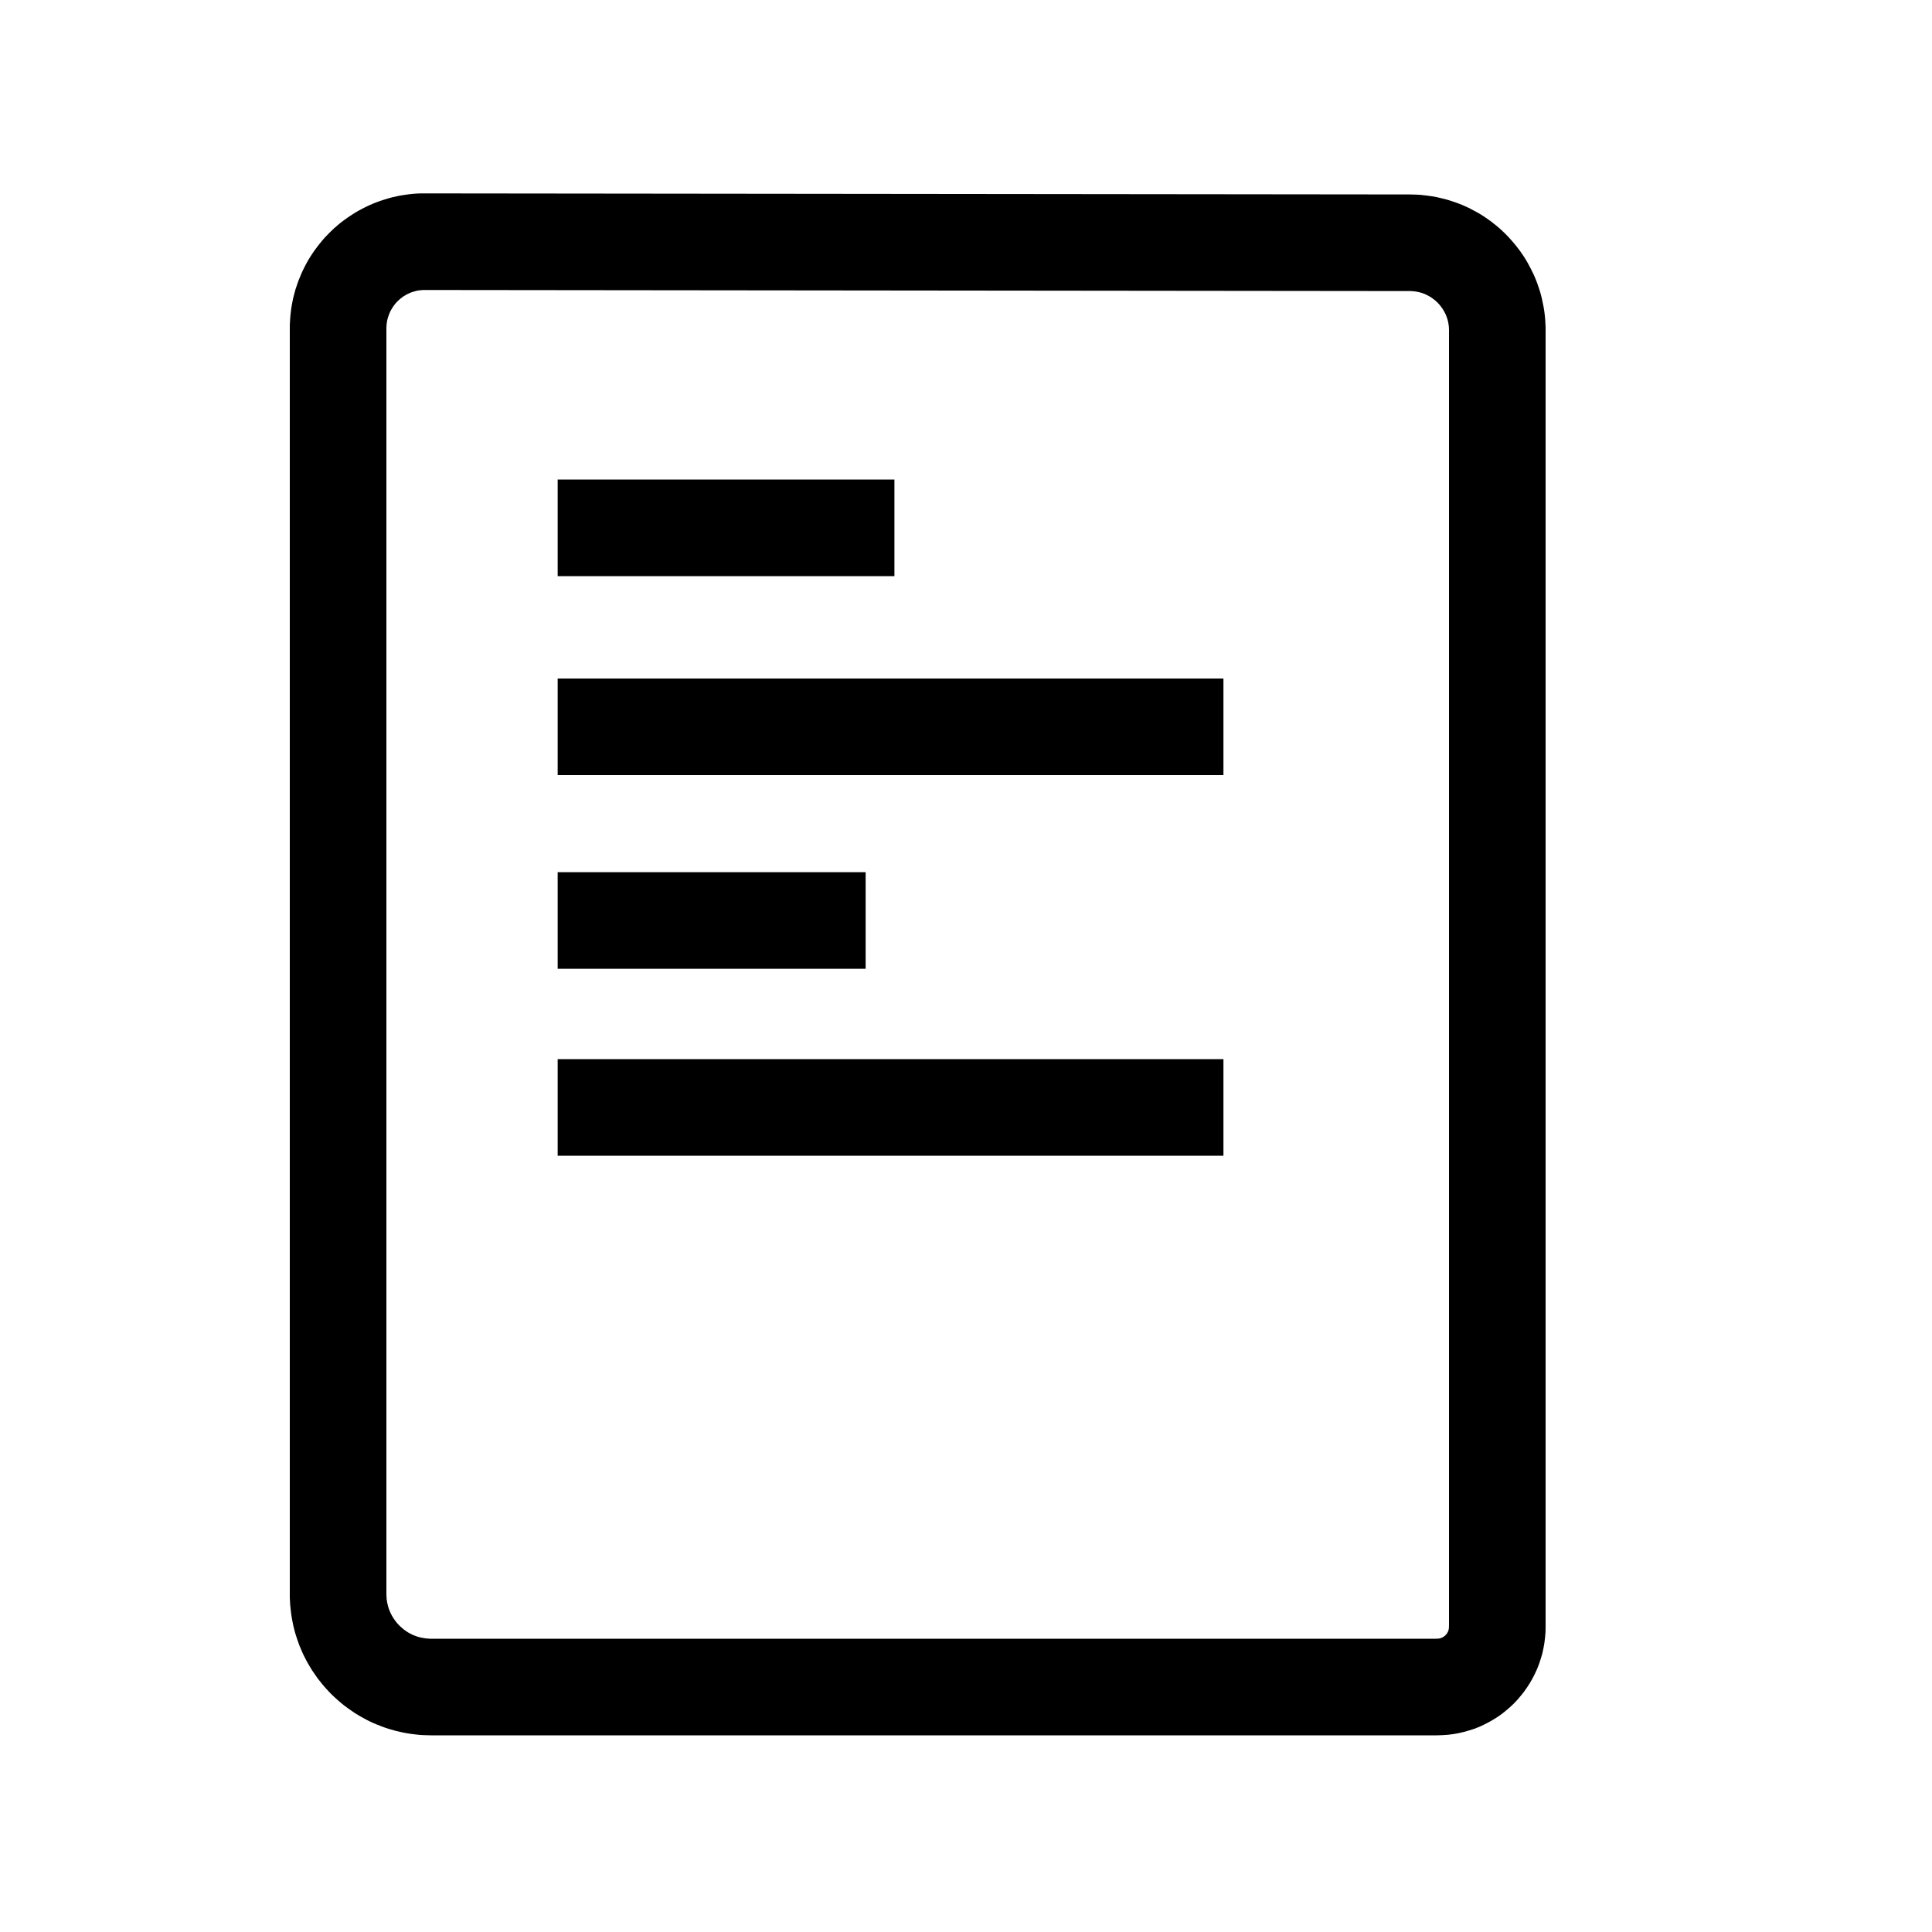
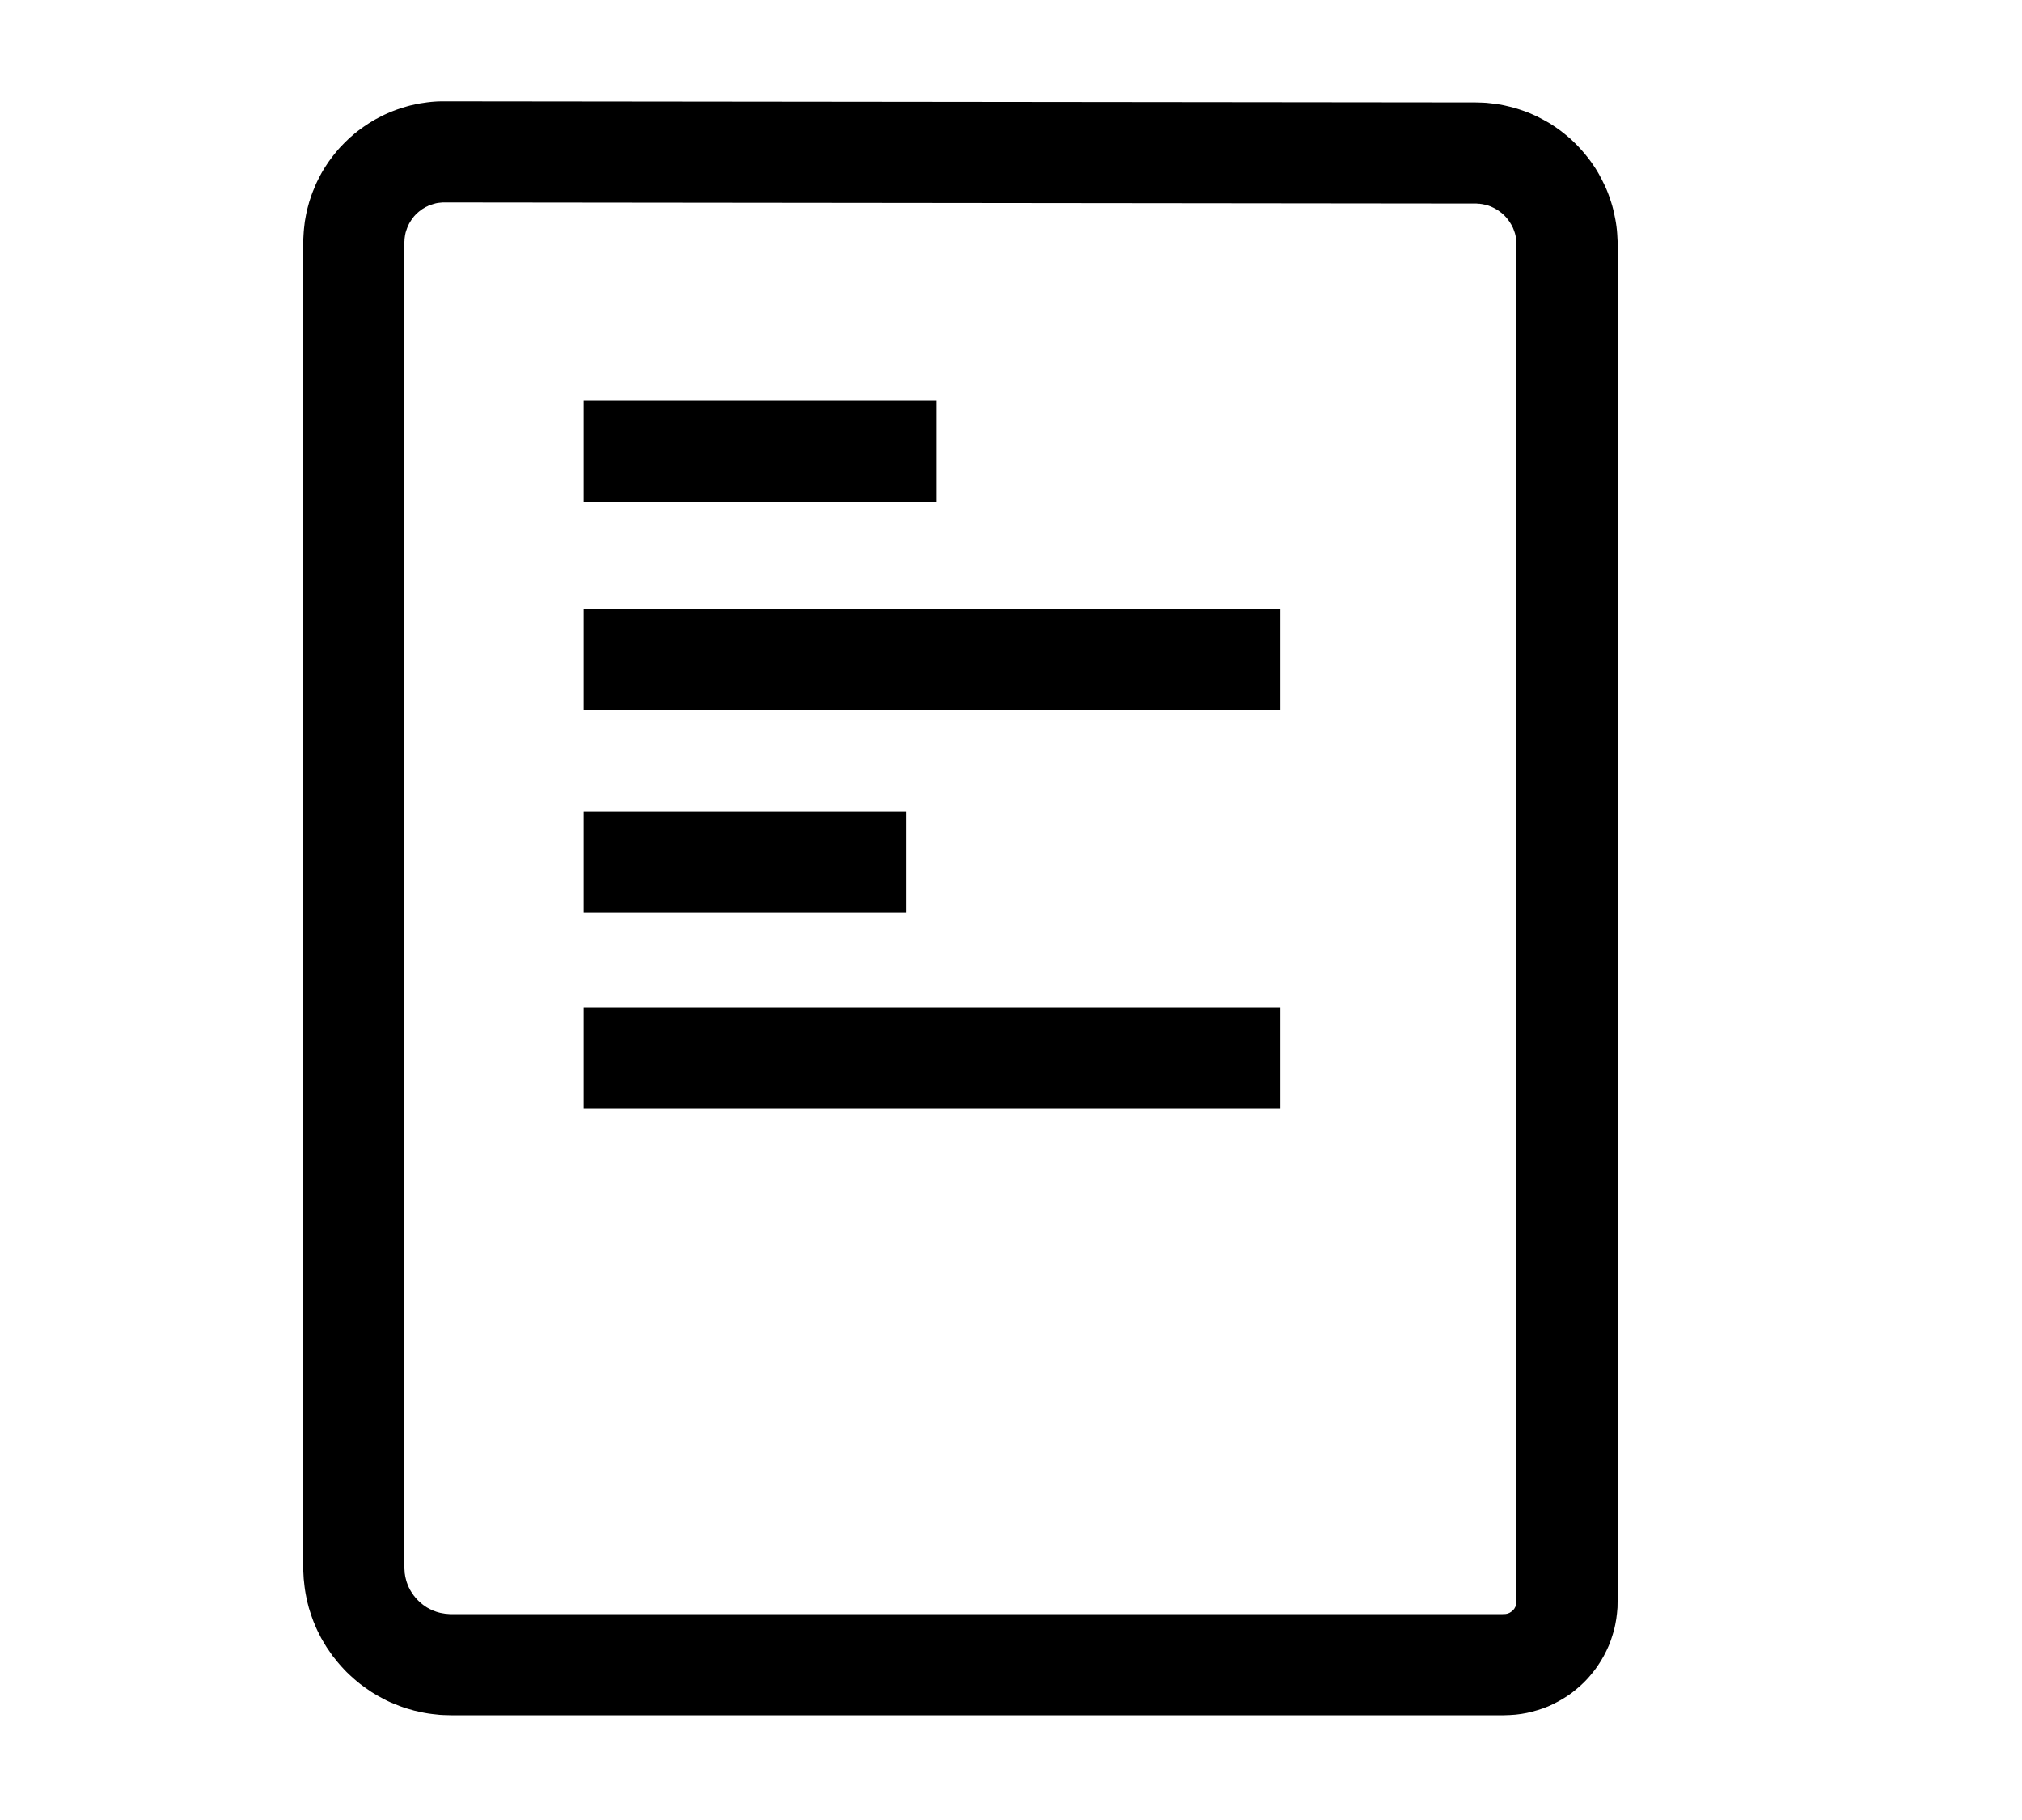
- <svg xmlns="http://www.w3.org/2000/svg" width="100%" height="100%" viewBox="0 0 20 20" version="1.1" xml:space="preserve" style="fill-rule:evenodd;clip-rule:evenodd;stroke-linejoin:bevel;stroke-miterlimit:1.5;">
+ <svg xmlns="http://www.w3.org/2000/svg" width="100%" height="100%" viewBox="0 0 20 18" version="1.1" xml:space="preserve" style="fill-rule:evenodd;clip-rule:evenodd;stroke-linejoin:bevel;stroke-miterlimit:1.5;">
  <g />
-   <rect x="-117" y="-196" width="400" height="1430" style="fill:none;" />
+   <rect x="-117" y="-197" width="400" height="1430" style="fill:none;" />
  <g>
    <g>
-       <path d="M5.773,7.524l6.892,0" style="fill:none;stroke:#000;stroke-width:1px;" />
-       <path d="M5.773,11.464l6.892,0" style="fill:none;stroke:#000;stroke-width:1px;" />
-       <path d="M5.773,9.529l3.188,0" style="fill:none;stroke:#000;stroke-width:1px;" />
-       <path d="M5.773,5.464l3.486,0" style="fill:none;stroke:#000;stroke-width:1px;" />
+       <path d="M5.773,6.524l6.892,0" style="fill:none;stroke:#000;stroke-width:1px;" />
+       <path d="M5.773,10.464l6.892,0" style="fill:none;stroke:#000;stroke-width:1px;" />
+       <path d="M5.773,8.529l3.188,0" style="fill:none;stroke:#000;stroke-width:1px;" />
+       <path d="M5.773,4.464l3.486,0" style="fill:none;stroke:#000;stroke-width:1px;" />
    </g>
-     <path d="M14.595,2.013l0.036,0.001l0.036,0.001l0.036,0.002l0.036,0.004l0.035,0.004l0.035,0.005l0.035,0.005l0.034,0.007l0.034,0.008l0.034,0.008l0.034,0.009l0.033,0.01l0.033,0.011l0.032,0.011l0.032,0.012l0.032,0.013l0.031,0.014l0.031,0.014l0.031,0.016l0.03,0.016l0.029,0.016l0.03,0.017l0.028,0.018l0.029,0.019l0.027,0.019l0.028,0.02l0.026,0.021l0.027,0.021l0.026,0.022l0.025,0.022l0.024,0.023l0.025,0.024l0.023,0.024l0.023,0.025l0.022,0.025l0.022,0.026l0.021,0.026l0.021,0.027l0.02,0.027l0.019,0.028l0.019,0.028l0.018,0.029l0.017,0.029l0.016,0.03l0.016,0.03l0.015,0.031l0.015,0.03l0.014,0.032l0.013,0.032l0.012,0.032l0.011,0.032l0.011,0.033l0.01,0.033l0.009,0.034l0.008,0.034l0.007,0.034l0.007,0.034l0.006,0.035l0.005,0.035l0.004,0.035l0.003,0.036l0.002,0.036l0.002,0.036l0,0.036l0,13.42l-0.001,0.058l-0.005,0.057l-0.007,0.056l-0.01,0.056l-0.012,0.054l-0.016,0.053l-0.017,0.052l-0.02,0.051l-0.023,0.05l-0.025,0.049l-0.027,0.047l-0.029,0.045l-0.031,0.044l-0.034,0.043l-0.035,0.041l-0.037,0.039l-0.039,0.037l-0.041,0.035l-0.042,0.034l-0.044,0.031l-0.046,0.029l-0.047,0.027l-0.049,0.025l-0.049,0.023l-0.051,0.02l-0.053,0.017l-0.053,0.015l-0.054,0.013l-0.056,0.01l-0.056,0.007l-0.057,0.004l-0.058,0.002l-10.414,0l-0.038,-0.001l-0.037,-0.001l-0.037,-0.002l-0.037,-0.004l-0.037,-0.004l-0.037,-0.005l-0.036,-0.006l-0.036,-0.007l-0.035,-0.008l-0.035,-0.008l-0.035,-0.01l-0.035,-0.01l-0.034,-0.011l-0.034,-0.012l-0.033,-0.013l-0.033,-0.013l-0.033,-0.014l-0.032,-0.015l-0.032,-0.016l-0.031,-0.017l-0.031,-0.017l-0.03,-0.018l-0.03,-0.018l-0.029,-0.02l-0.029,-0.02l-0.029,-0.021l-0.028,-0.021l-0.027,-0.022l-0.027,-0.023l-0.026,-0.023l-0.026,-0.024l-0.025,-0.024l-0.024,-0.025l-0.024,-0.026l-0.023,-0.026l-0.023,-0.027l-0.022,-0.028l-0.022,-0.027l-0.02,-0.029l-0.02,-0.029l-0.02,-0.029l-0.018,-0.03l-0.018,-0.03l-0.018,-0.031l-0.016,-0.032l-0.016,-0.031l-0.015,-0.032l-0.014,-0.033l-0.014,-0.033l-0.012,-0.033l-0.012,-0.034l-0.011,-0.034l-0.011,-0.035l-0.009,-0.035l-0.009,-0.035l-0.007,-0.035l-0.007,-0.036l-0.006,-0.036l-0.005,-0.037l-0.004,-0.037l-0.004,-0.037l-0.002,-0.037l-0.002,-0.037l0,-0.038l0,-13.103l0,-0.035l0.002,-0.035l0.002,-0.034l0.003,-0.034l0.004,-0.035l0.004,-0.034l0.006,-0.034l0.006,-0.033l0.007,-0.034l0.008,-0.033l0.009,-0.033l0.009,-0.033l0.011,-0.032l0.011,-0.033l0.012,-0.032l0.013,-0.031l0.013,-0.032l0.014,-0.031l0.015,-0.03l0.016,-0.031l0.016,-0.03l0.017,-0.029l0.018,-0.029l0.019,-0.029l0.019,-0.028l0.021,-0.028l0.02,-0.027l0.022,-0.027l0.022,-0.027l0.023,-0.026l0.024,-0.025l0.024,-0.025l0.025,-0.024l0.025,-0.024l0.026,-0.022l0.026,-0.023l0.027,-0.021l0.028,-0.021l0.028,-0.02l0.028,-0.019l0.029,-0.019l0.029,-0.018l0.029,-0.017l0.03,-0.016l0.031,-0.016l0.03,-0.015l0.031,-0.014l0.032,-0.014l0.031,-0.012l0.032,-0.012l0.033,-0.011l0.032,-0.01l0.033,-0.01l0.033,-0.009l0.033,-0.007l0.034,-0.008l0.033,-0.006l0.034,-0.005l0.034,-0.005l0.035,-0.004l0.034,-0.003l0.034,-0.002l0.035,-0.001l0.035,0l10.196,0.011Zm-10.207,0.989l-0.01,0l-0.01,0.001l-0.01,0.001l-0.01,0.001l-0.009,0.001l-0.009,0.001l-0.01,0.002l-0.01,0.002l-0.01,0.003l-0.009,0.002l-0.008,0.003l-0.01,0.003l-0.009,0.003l-0.01,0.003l-0.009,0.004l-0.008,0.003l-0.009,0.005l-0.009,0.004l-0.009,0.004l-0.008,0.005l-0.008,0.005l-0.009,0.005l-0.008,0.005l-0.009,0.006l-0.007,0.006l-0.015,0.011l-0.007,0.006l-0.009,0.008l-0.006,0.006l-0.015,0.014l-0.006,0.007l-0.007,0.007l-0.006,0.008l-0.006,0.008l-0.006,0.007l-0.006,0.009l-0.004,0.006l-0.006,0.009l-0.005,0.009l-0.006,0.009l-0.005,0.009l-0.008,0.016l-0.003,0.007l-0.008,0.019l-0.003,0.009l-0.004,0.011l-0.003,0.009l-0.005,0.016l-0.002,0.01l-0.003,0.013l-0.001,0.007l-0.003,0.021l-0.002,0.016l0,0.011l-0.001,0.012l0,0.015l0,13.092l0,0.016l0.001,0.013l0.001,0.013l0,0.01l0.002,0.015l0.002,0.011l0.001,0.008l0.002,0.011l0.003,0.013l0.003,0.012l0.003,0.012l0.003,0.009l0.002,0.008l0.005,0.013l0.004,0.011l0.004,0.009l0.004,0.01l0.004,0.009l0.007,0.013l0.004,0.009l0.005,0.008l0.007,0.012l0.006,0.009l0.005,0.008l0.006,0.008l0.007,0.011l0.008,0.009l0.006,0.008l0.006,0.008l0.01,0.01l0.007,0.008l0.007,0.007l0.008,0.008l0.009,0.008l0.008,0.007l0.008,0.007l0.011,0.009l0.007,0.006l0.008,0.005l0.011,0.008l0.009,0.006l0.009,0.006l0.009,0.005l0.01,0.005l0.01,0.006l0.011,0.005l0.01,0.005l0.009,0.004l0.011,0.004l0.011,0.004l0.01,0.004l0.01,0.003l0.01,0.003l0.011,0.003l0.012,0.003l0.011,0.002l0.011,0.002l0.012,0.002l0.011,0.002l0.011,0.001l0.013,0.001l0.012,0.001l0.011,0.001l0.019,0l10.395,0l0.02,-0.001l0.007,0l0.006,-0.001l0.006,-0.001l0.006,-0.001l0.005,-0.002l0.006,-0.002l0.005,-0.002l0.005,-0.002l0.006,-0.003l0.004,-0.003l0.005,-0.003l0.006,-0.004l0.004,-0.003l0.005,-0.004l0.004,-0.004l0.005,-0.006l0.005,-0.005l0.003,-0.003l0.003,-0.005l0.003,-0.005l0.003,-0.006l0.003,-0.005l0.003,-0.006l0.001,-0.004l0.002,-0.005l0.002,-0.007l0.001,-0.006l0.001,-0.006l0.001,-0.004l0,-0.008l0.001,-0.021l0,-13.398l0,-0.017l-0.001,-0.013l0,-0.011l-0.001,-0.01l-0.002,-0.012l-0.001,-0.009l-0.001,-0.009l-0.002,-0.008l-0.002,-0.011l-0.003,-0.012l-0.002,-0.008l-0.003,-0.009l-0.003,-0.009l-0.003,-0.008l-0.004,-0.011l-0.004,-0.01l-0.003,-0.008l-0.004,-0.007l-0.006,-0.012l-0.004,-0.008l-0.004,-0.007l-0.005,-0.008l-0.006,-0.01l-0.006,-0.009l-0.005,-0.007l-0.005,-0.007l-0.006,-0.008l-0.007,-0.009l-0.006,-0.007l-0.005,-0.006l-0.007,-0.007l-0.009,-0.01l-0.007,-0.006l-0.005,-0.005l-0.008,-0.007l-0.009,-0.008l-0.007,-0.005l-0.008,-0.006l-0.008,-0.006l-0.008,-0.006l-0.009,-0.006l-0.007,-0.004l-0.009,-0.005l-0.009,-0.005l-0.007,-0.004l-0.01,-0.005l-0.009,-0.004l-0.008,-0.004l-0.009,-0.004l-0.009,-0.003l-0.01,-0.004l-0.01,-0.003l-0.009,-0.002l-0.009,-0.003l-0.009,-0.002l-0.01,-0.002l-0.01,-0.002l-0.01,-0.002l-0.01,-0.001l-0.011,-0.002l-0.01,0l-0.011,-0.001l-0.01,-0.001l-0.018,0l-10.183,-0.011l-0.016,0Z" />
+     <path d="M14.595,1.013l0.036,0.001l0.036,0.001l0.036,0.002l0.036,0.004l0.035,0.004l0.035,0.005l0.035,0.005l0.034,0.007l0.034,0.008l0.034,0.008l0.034,0.009l0.033,0.01l0.033,0.011l0.032,0.011l0.032,0.012l0.032,0.013l0.031,0.014l0.031,0.014l0.031,0.016l0.03,0.016l0.029,0.016l0.03,0.017l0.028,0.018l0.029,0.019l0.027,0.019l0.028,0.02l0.026,0.021l0.027,0.021l0.026,0.022l0.025,0.022l0.024,0.023l0.025,0.024l0.023,0.024l0.023,0.025l0.022,0.025l0.022,0.026l0.021,0.026l0.021,0.027l0.02,0.027l0.019,0.028l0.019,0.028l0.018,0.029l0.017,0.029l0.016,0.03l0.016,0.03l0.015,0.031l0.015,0.03l0.014,0.032l0.013,0.032l0.012,0.032l0.011,0.032l0.011,0.033l0.01,0.033l0.009,0.034l0.008,0.034l0.007,0.034l0.007,0.034l0.006,0.035l0.005,0.035l0.004,0.035l0.003,0.036l0.002,0.036l0.002,0.036l0,0.036l0,13.42l-0.001,0.058l-0.005,0.057l-0.007,0.056l-0.01,0.056l-0.012,0.054l-0.016,0.053l-0.017,0.052l-0.02,0.051l-0.023,0.05l-0.025,0.049l-0.027,0.047l-0.029,0.045l-0.031,0.044l-0.034,0.043l-0.035,0.041l-0.037,0.039l-0.039,0.037l-0.041,0.035l-0.042,0.034l-0.044,0.031l-0.046,0.029l-0.047,0.027l-0.049,0.025l-0.049,0.023l-0.051,0.02l-0.053,0.017l-0.053,0.015l-0.054,0.013l-0.056,0.01l-0.056,0.007l-0.057,0.004l-0.058,0.002l-10.414,0l-0.038,-0.001l-0.037,-0.001l-0.037,-0.002l-0.037,-0.004l-0.037,-0.004l-0.037,-0.005l-0.036,-0.006l-0.036,-0.007l-0.035,-0.008l-0.035,-0.008l-0.035,-0.01l-0.035,-0.01l-0.034,-0.011l-0.034,-0.012l-0.033,-0.013l-0.033,-0.013l-0.033,-0.014l-0.032,-0.015l-0.032,-0.016l-0.031,-0.017l-0.031,-0.017l-0.03,-0.018l-0.03,-0.018l-0.029,-0.02l-0.029,-0.02l-0.029,-0.021l-0.028,-0.021l-0.027,-0.022l-0.027,-0.023l-0.026,-0.023l-0.026,-0.024l-0.025,-0.024l-0.024,-0.025l-0.024,-0.026l-0.023,-0.026l-0.023,-0.027l-0.022,-0.028l-0.022,-0.027l-0.02,-0.029l-0.02,-0.029l-0.02,-0.029l-0.018,-0.03l-0.018,-0.03l-0.018,-0.031l-0.016,-0.032l-0.016,-0.031l-0.015,-0.032l-0.014,-0.033l-0.014,-0.033l-0.012,-0.033l-0.012,-0.034l-0.011,-0.034l-0.011,-0.035l-0.009,-0.035l-0.009,-0.035l-0.007,-0.035l-0.007,-0.036l-0.006,-0.036l-0.005,-0.037l-0.004,-0.037l-0.004,-0.037l-0.002,-0.037l-0.002,-0.037l0,-0.038l0,-13.103l0,-0.035l0.002,-0.035l0.002,-0.034l0.003,-0.034l0.004,-0.035l0.004,-0.034l0.006,-0.034l0.006,-0.033l0.007,-0.034l0.008,-0.033l0.009,-0.033l0.009,-0.033l0.011,-0.032l0.011,-0.033l0.012,-0.032l0.013,-0.031l0.013,-0.032l0.014,-0.031l0.015,-0.03l0.016,-0.031l0.016,-0.03l0.017,-0.029l0.018,-0.029l0.019,-0.029l0.019,-0.028l0.021,-0.028l0.02,-0.027l0.022,-0.027l0.022,-0.027l0.023,-0.026l0.024,-0.025l0.024,-0.025l0.025,-0.024l0.025,-0.024l0.026,-0.022l0.026,-0.023l0.027,-0.021l0.028,-0.021l0.028,-0.02l0.028,-0.019l0.029,-0.019l0.029,-0.018l0.029,-0.017l0.03,-0.016l0.031,-0.016l0.03,-0.015l0.031,-0.014l0.032,-0.014l0.031,-0.012l0.032,-0.012l0.033,-0.011l0.032,-0.01l0.033,-0.01l0.033,-0.009l0.033,-0.007l0.034,-0.008l0.033,-0.006l0.034,-0.005l0.034,-0.005l0.035,-0.004l0.034,-0.003l0.034,-0.002l0.035,-0.001l0.035,0l10.196,0.011Zm-10.207,0.989l-0.01,0l-0.01,0.001l-0.01,0.001l-0.01,0.001l-0.009,0.001l-0.009,0.001l-0.01,0.002l-0.01,0.002l-0.01,0.003l-0.009,0.002l-0.008,0.003l-0.01,0.003l-0.009,0.003l-0.01,0.003l-0.009,0.004l-0.008,0.003l-0.009,0.005l-0.009,0.004l-0.009,0.004l-0.008,0.005l-0.008,0.005l-0.009,0.005l-0.008,0.005l-0.009,0.006l-0.007,0.006l-0.015,0.011l-0.007,0.006l-0.009,0.008l-0.006,0.006l-0.015,0.014l-0.006,0.007l-0.007,0.007l-0.006,0.008l-0.006,0.008l-0.006,0.007l-0.006,0.009l-0.004,0.006l-0.006,0.009l-0.005,0.009l-0.006,0.009l-0.005,0.009l-0.008,0.016l-0.003,0.007l-0.008,0.019l-0.003,0.009l-0.004,0.011l-0.003,0.009l-0.005,0.016l-0.002,0.01l-0.003,0.013l-0.001,0.007l-0.003,0.021l-0.002,0.016l0,0.011l-0.001,0.012l0,0.015l0,13.092l0,0.016l0.001,0.013l0.001,0.013l0,0.01l0.002,0.015l0.002,0.011l0.001,0.008l0.002,0.011l0.003,0.013l0.003,0.012l0.003,0.012l0.003,0.009l0.002,0.008l0.005,0.013l0.004,0.011l0.004,0.009l0.004,0.01l0.004,0.009l0.007,0.013l0.004,0.009l0.005,0.008l0.007,0.012l0.006,0.009l0.005,0.008l0.006,0.008l0.007,0.011l0.008,0.009l0.006,0.008l0.006,0.008l0.01,0.01l0.007,0.008l0.007,0.007l0.008,0.008l0.009,0.008l0.008,0.007l0.008,0.007l0.011,0.009l0.007,0.006l0.008,0.005l0.011,0.008l0.009,0.006l0.009,0.006l0.009,0.005l0.01,0.005l0.01,0.006l0.011,0.005l0.01,0.005l0.009,0.004l0.011,0.004l0.011,0.004l0.01,0.004l0.01,0.003l0.01,0.003l0.011,0.003l0.012,0.003l0.011,0.002l0.011,0.002l0.012,0.002l0.011,0.002l0.011,0.001l0.013,0.001l0.012,0.001l0.011,0.001l0.019,0l10.395,0l0.02,-0.001l0.007,0l0.006,-0.001l0.006,-0.001l0.006,-0.001l0.005,-0.002l0.006,-0.002l0.005,-0.002l0.005,-0.002l0.006,-0.003l0.004,-0.003l0.005,-0.003l0.006,-0.004l0.004,-0.003l0.005,-0.004l0.004,-0.004l0.005,-0.006l0.005,-0.005l0.003,-0.003l0.003,-0.005l0.003,-0.005l0.003,-0.006l0.003,-0.005l0.003,-0.006l0.001,-0.004l0.002,-0.005l0.002,-0.007l0.001,-0.006l0.001,-0.006l0.001,-0.004l0,-0.008l0.001,-0.021l0,-13.398l0,-0.017l-0.001,-0.013l0,-0.011l-0.001,-0.01l-0.002,-0.012l-0.001,-0.009l-0.001,-0.009l-0.002,-0.008l-0.002,-0.011l-0.003,-0.012l-0.002,-0.008l-0.003,-0.009l-0.003,-0.009l-0.003,-0.008l-0.004,-0.011l-0.004,-0.01l-0.003,-0.008l-0.004,-0.007l-0.006,-0.012l-0.004,-0.008l-0.004,-0.007l-0.005,-0.008l-0.006,-0.01l-0.006,-0.009l-0.005,-0.007l-0.005,-0.007l-0.006,-0.008l-0.007,-0.009l-0.006,-0.007l-0.005,-0.006l-0.007,-0.007l-0.009,-0.01l-0.007,-0.006l-0.005,-0.005l-0.008,-0.007l-0.009,-0.008l-0.007,-0.005l-0.008,-0.006l-0.008,-0.006l-0.008,-0.006l-0.009,-0.006l-0.007,-0.004l-0.009,-0.005l-0.009,-0.005l-0.007,-0.004l-0.01,-0.005l-0.009,-0.004l-0.008,-0.004l-0.009,-0.004l-0.009,-0.003l-0.01,-0.004l-0.01,-0.003l-0.009,-0.002l-0.009,-0.003l-0.009,-0.002l-0.01,-0.002l-0.01,-0.002l-0.01,-0.002l-0.01,-0.001l-0.011,-0.002l-0.01,0l-0.011,-0.001l-0.01,-0.001l-0.018,0l-10.183,-0.011l-0.016,0Z" />
  </g>
</svg>
